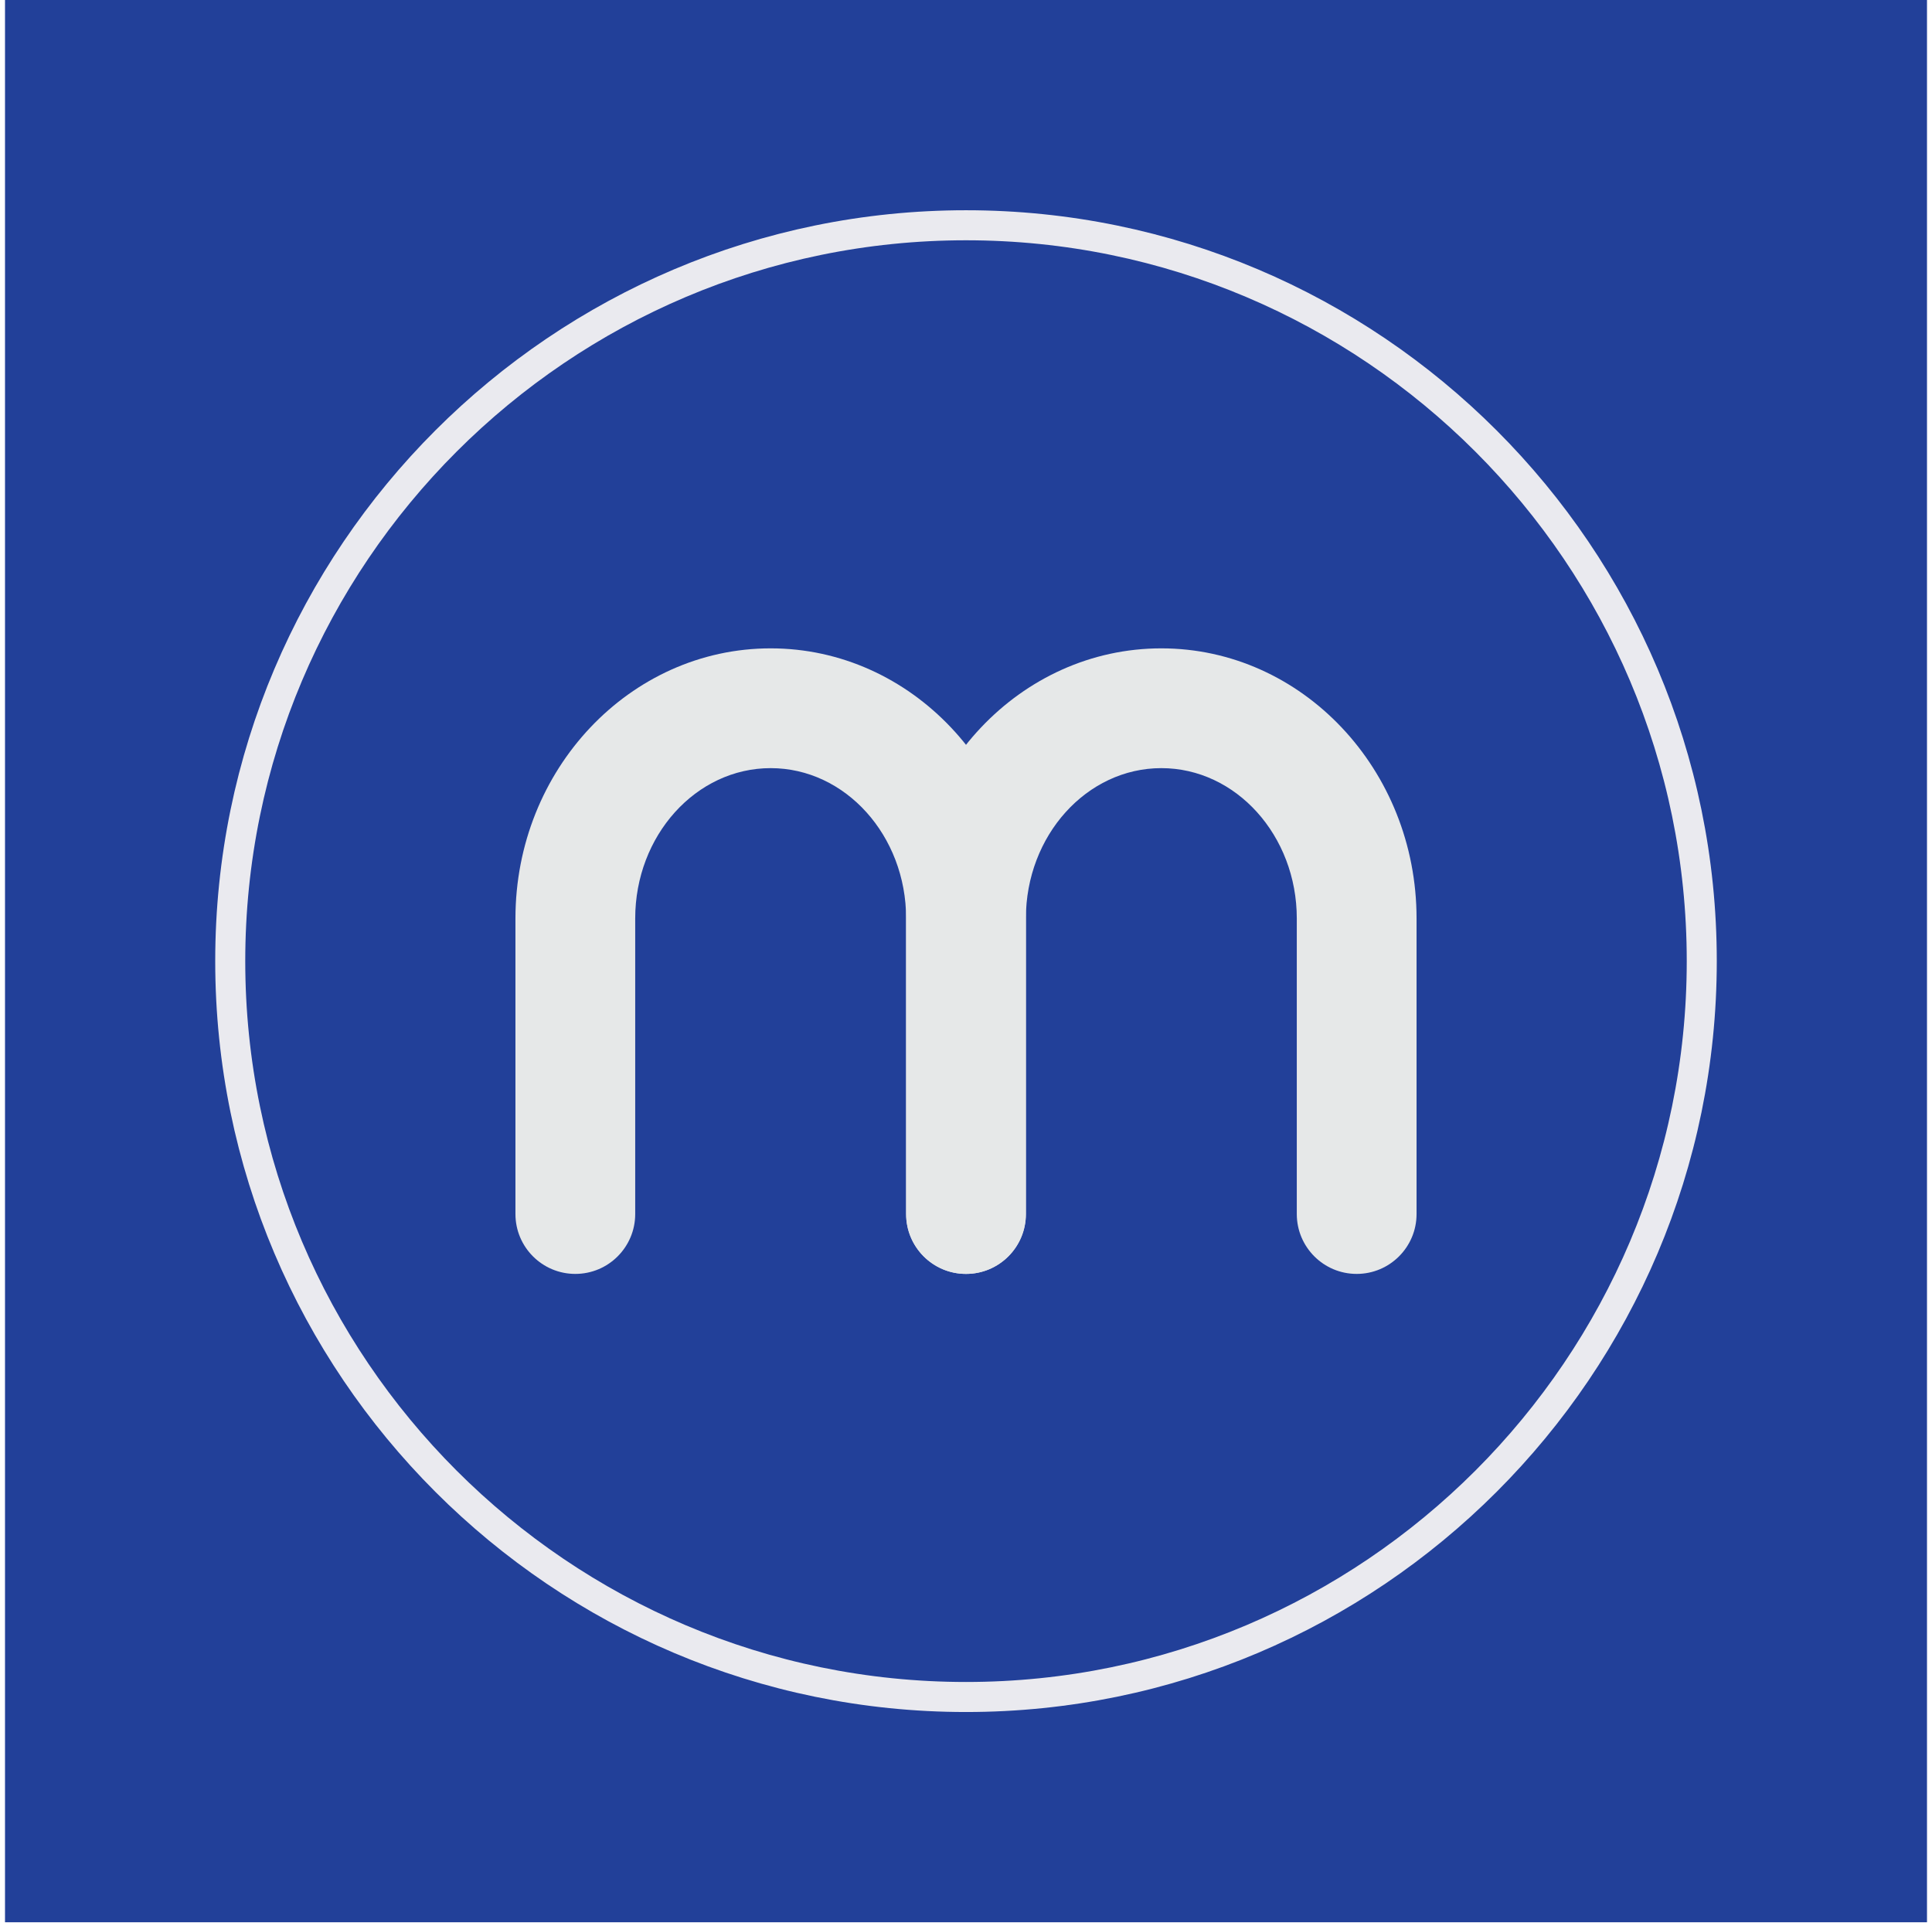
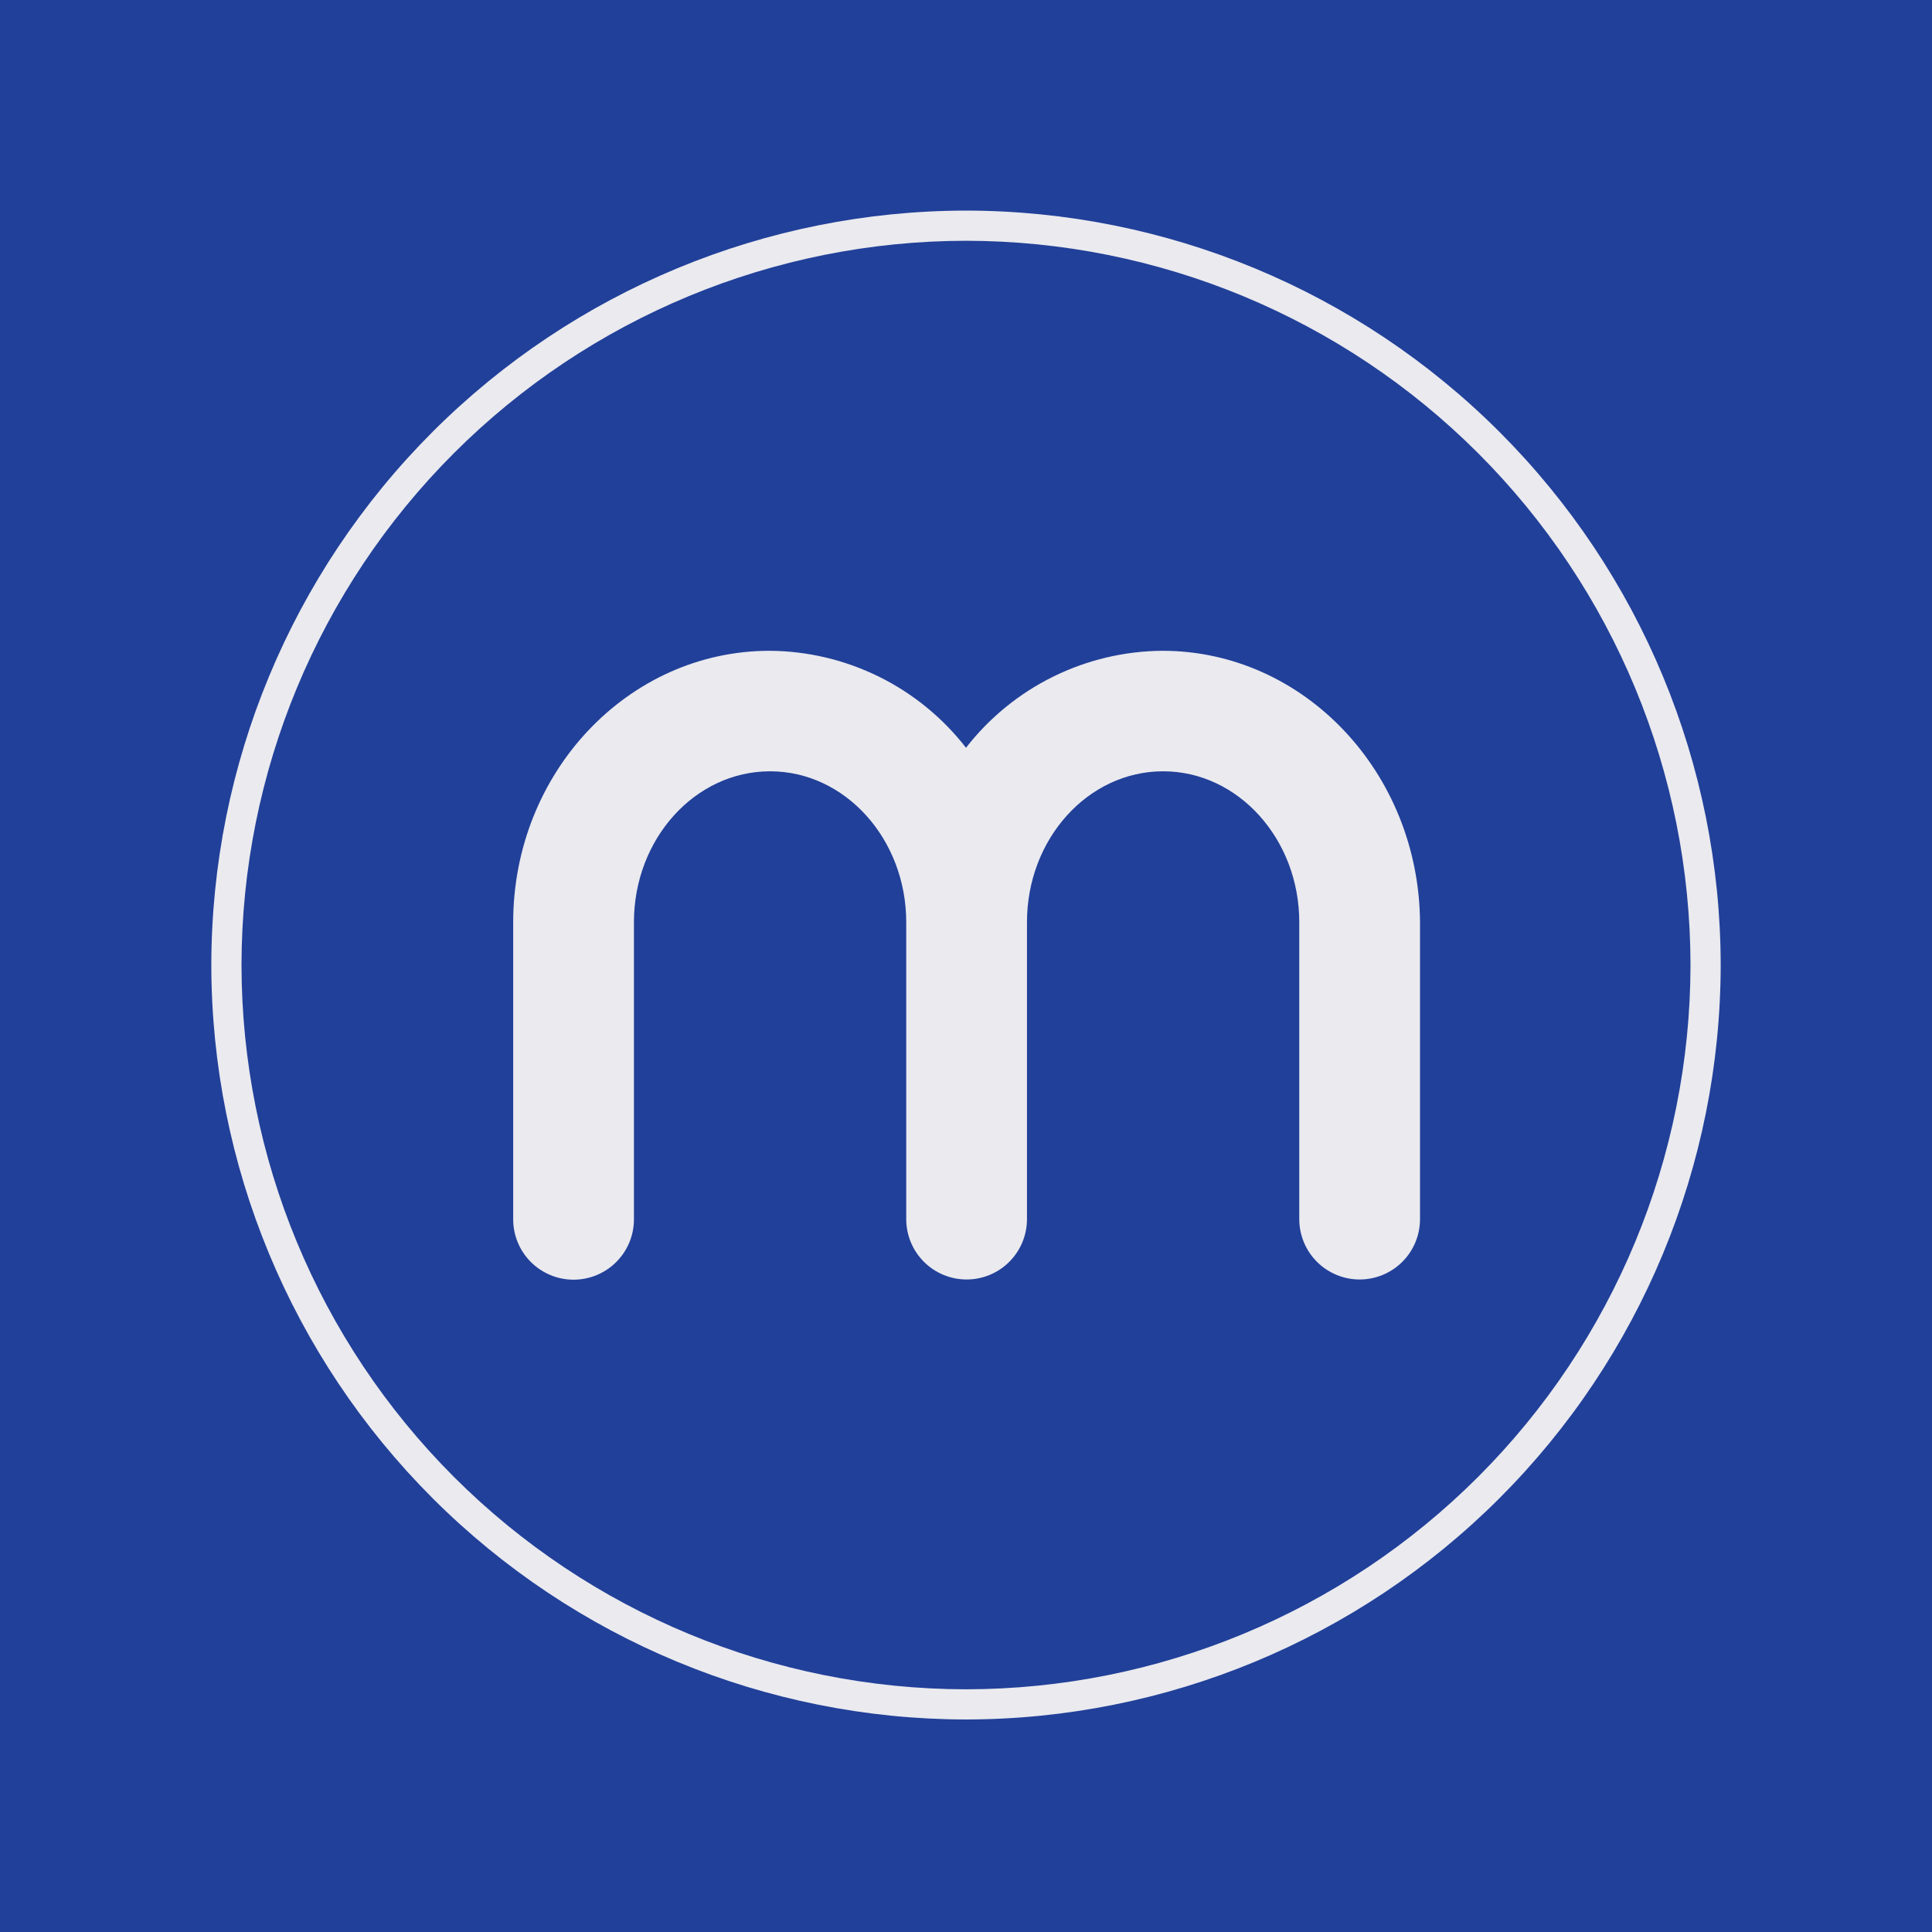
- <svg xmlns="http://www.w3.org/2000/svg" width="193px" height="192px" viewBox="0 0 193 192" version="1.1">
-   <g id="Page-1" stroke="none" stroke-width="1" fill="none" fill-rule="evenodd">
-     <g id="favicon" transform="translate(0.5, 0)">
-       <polygon id="Fill-377" fill="#224099" fill-rule="nonzero" points="0 192 192 192 192 0 0 0" />
-       <g id="Group-412" transform="translate(22.5, 22.5)">
-         <path d="M73.501,104.741 C70.198,104.741 67.519,102.063 67.519,98.76 L67.519,69.241 C67.519,60.96 61.449,54.223 53.986,54.223 C46.525,54.223 40.455,60.96 40.455,69.241 L40.455,98.76 C40.455,102.063 37.776,104.741 34.472,104.741 C31.169,104.741 28.491,102.063 28.491,98.76 L28.491,69.241 C28.491,54.363 39.928,42.259 53.986,42.259 C68.046,42.259 79.483,54.363 79.483,69.241 L79.483,98.76 C79.483,102.063 76.805,104.741 73.501,104.741" id="Fill-400" fill="#E6E8E8" fill-rule="nonzero" />
-         <path d="M112.527,104.741 C109.224,104.741 106.545,102.063 106.545,98.76 L106.545,69.241 C106.545,60.96 100.475,54.223 93.014,54.223 C85.553,54.223 79.482,60.96 79.482,69.241 L79.482,98.76 C79.482,102.063 76.804,104.741 73.5,104.741 C70.197,104.741 67.518,102.063 67.518,98.76 L67.518,69.241 C67.518,54.363 78.956,42.259 93.013,42.259 C107.072,42.259 118.509,54.363 118.509,69.241 L118.509,98.76 C118.509,102.063 115.83,104.741 112.527,104.741" id="Fill-402" fill="#E6E8E8" fill-rule="nonzero" />
-         <path d="M73.5,147 C114.028,147 147,114.028 147,73.5 C147,32.972 114.028,0 73.5,0 C32.972,0 0,32.972 0,73.5 C0,114.028 32.972,147 73.5,147 Z" id="Stroke-404" stroke="#EAEAEF" stroke-width="3" />
-       </g>
-     </g>
-   </g>
+ <svg xmlns="http://www.w3.org/2000/svg" version="1.1" width="1000" height="1000">
+   <svg width="1000" height="1000" viewBox="0 0 1000 1000" fill="none">
+     <rect width="1000" height="1000" fill="#214099" />
+     <path d="M601.667 336.844C582.027 336.978 562.673 341.565 545.063 350.259C527.453 358.953 512.045 371.528 500 387.036C487.965 371.529 472.567 358.955 454.965 350.26C437.364 341.566 418.018 336.979 398.385 336.844C325.156 336.844 265.625 399.844 265.625 477.424V631.125C265.625 639.41 268.917 647.356 274.778 653.215C280.638 659.073 288.587 662.365 296.875 662.365C305.163 662.365 313.111 659.073 318.972 653.215C324.833 647.356 328.125 639.41 328.125 631.125V477.32C328.125 434.208 359.74 399.22 398.594 399.22C437.448 399.22 469.063 434.313 469.063 477.32V631.02C469.063 639.306 472.355 647.252 478.215 653.11C484.076 658.969 492.025 662.26 500.313 662.26C508.601 662.26 516.549 658.969 522.41 653.11C528.27 647.252 531.563 639.306 531.563 631.02V477.32C531.563 434.208 563.177 399.22 602.031 399.22C640.885 399.22 672.5 434.313 672.5 477.32V631.02C672.5 639.306 675.792 647.252 681.653 653.11C687.513 658.969 695.462 662.26 703.75 662.26C712.038 662.26 719.987 658.969 725.847 653.11C731.708 647.252 735 639.306 735 631.02V477.32C734.427 399.844 674.896 336.844 601.667 336.844Z" fill="#EAEAEF" />
+     <path d="M500 109C396.438 109.124 297.153 150.306 223.923 223.512C150.694 296.718 109.499 395.971 109.375 499.5C109.499 603.029 150.694 702.282 223.923 775.488C297.153 848.694 396.438 889.876 500 890C603.566 889.89 702.859 848.712 776.092 775.503C849.324 702.294 890.515 603.033 890.625 499.5C890.501 395.971 849.306 296.718 776.077 223.512C702.847 150.306 603.562 109.124 500 109ZM500 874.38C400.578 874.27 305.259 834.738 234.957 764.458C164.655 694.179 125.11 598.891 125 499.5C125.11 400.109 164.655 304.821 234.957 234.542C305.259 164.262 400.578 124.73 500 124.62C599.422 124.73 694.741 164.262 765.043 234.542C835.346 304.821 874.89 400.109 875 499.5C874.89 598.891 835.346 694.179 765.043 764.458C694.741 834.738 599.422 874.27 500 874.38V874.38Z" fill="#EAEAEF" />
+   </svg>
+   <style>@media (prefers-color-scheme: light) { :root { filter: none; } }
+ </style>
</svg>
